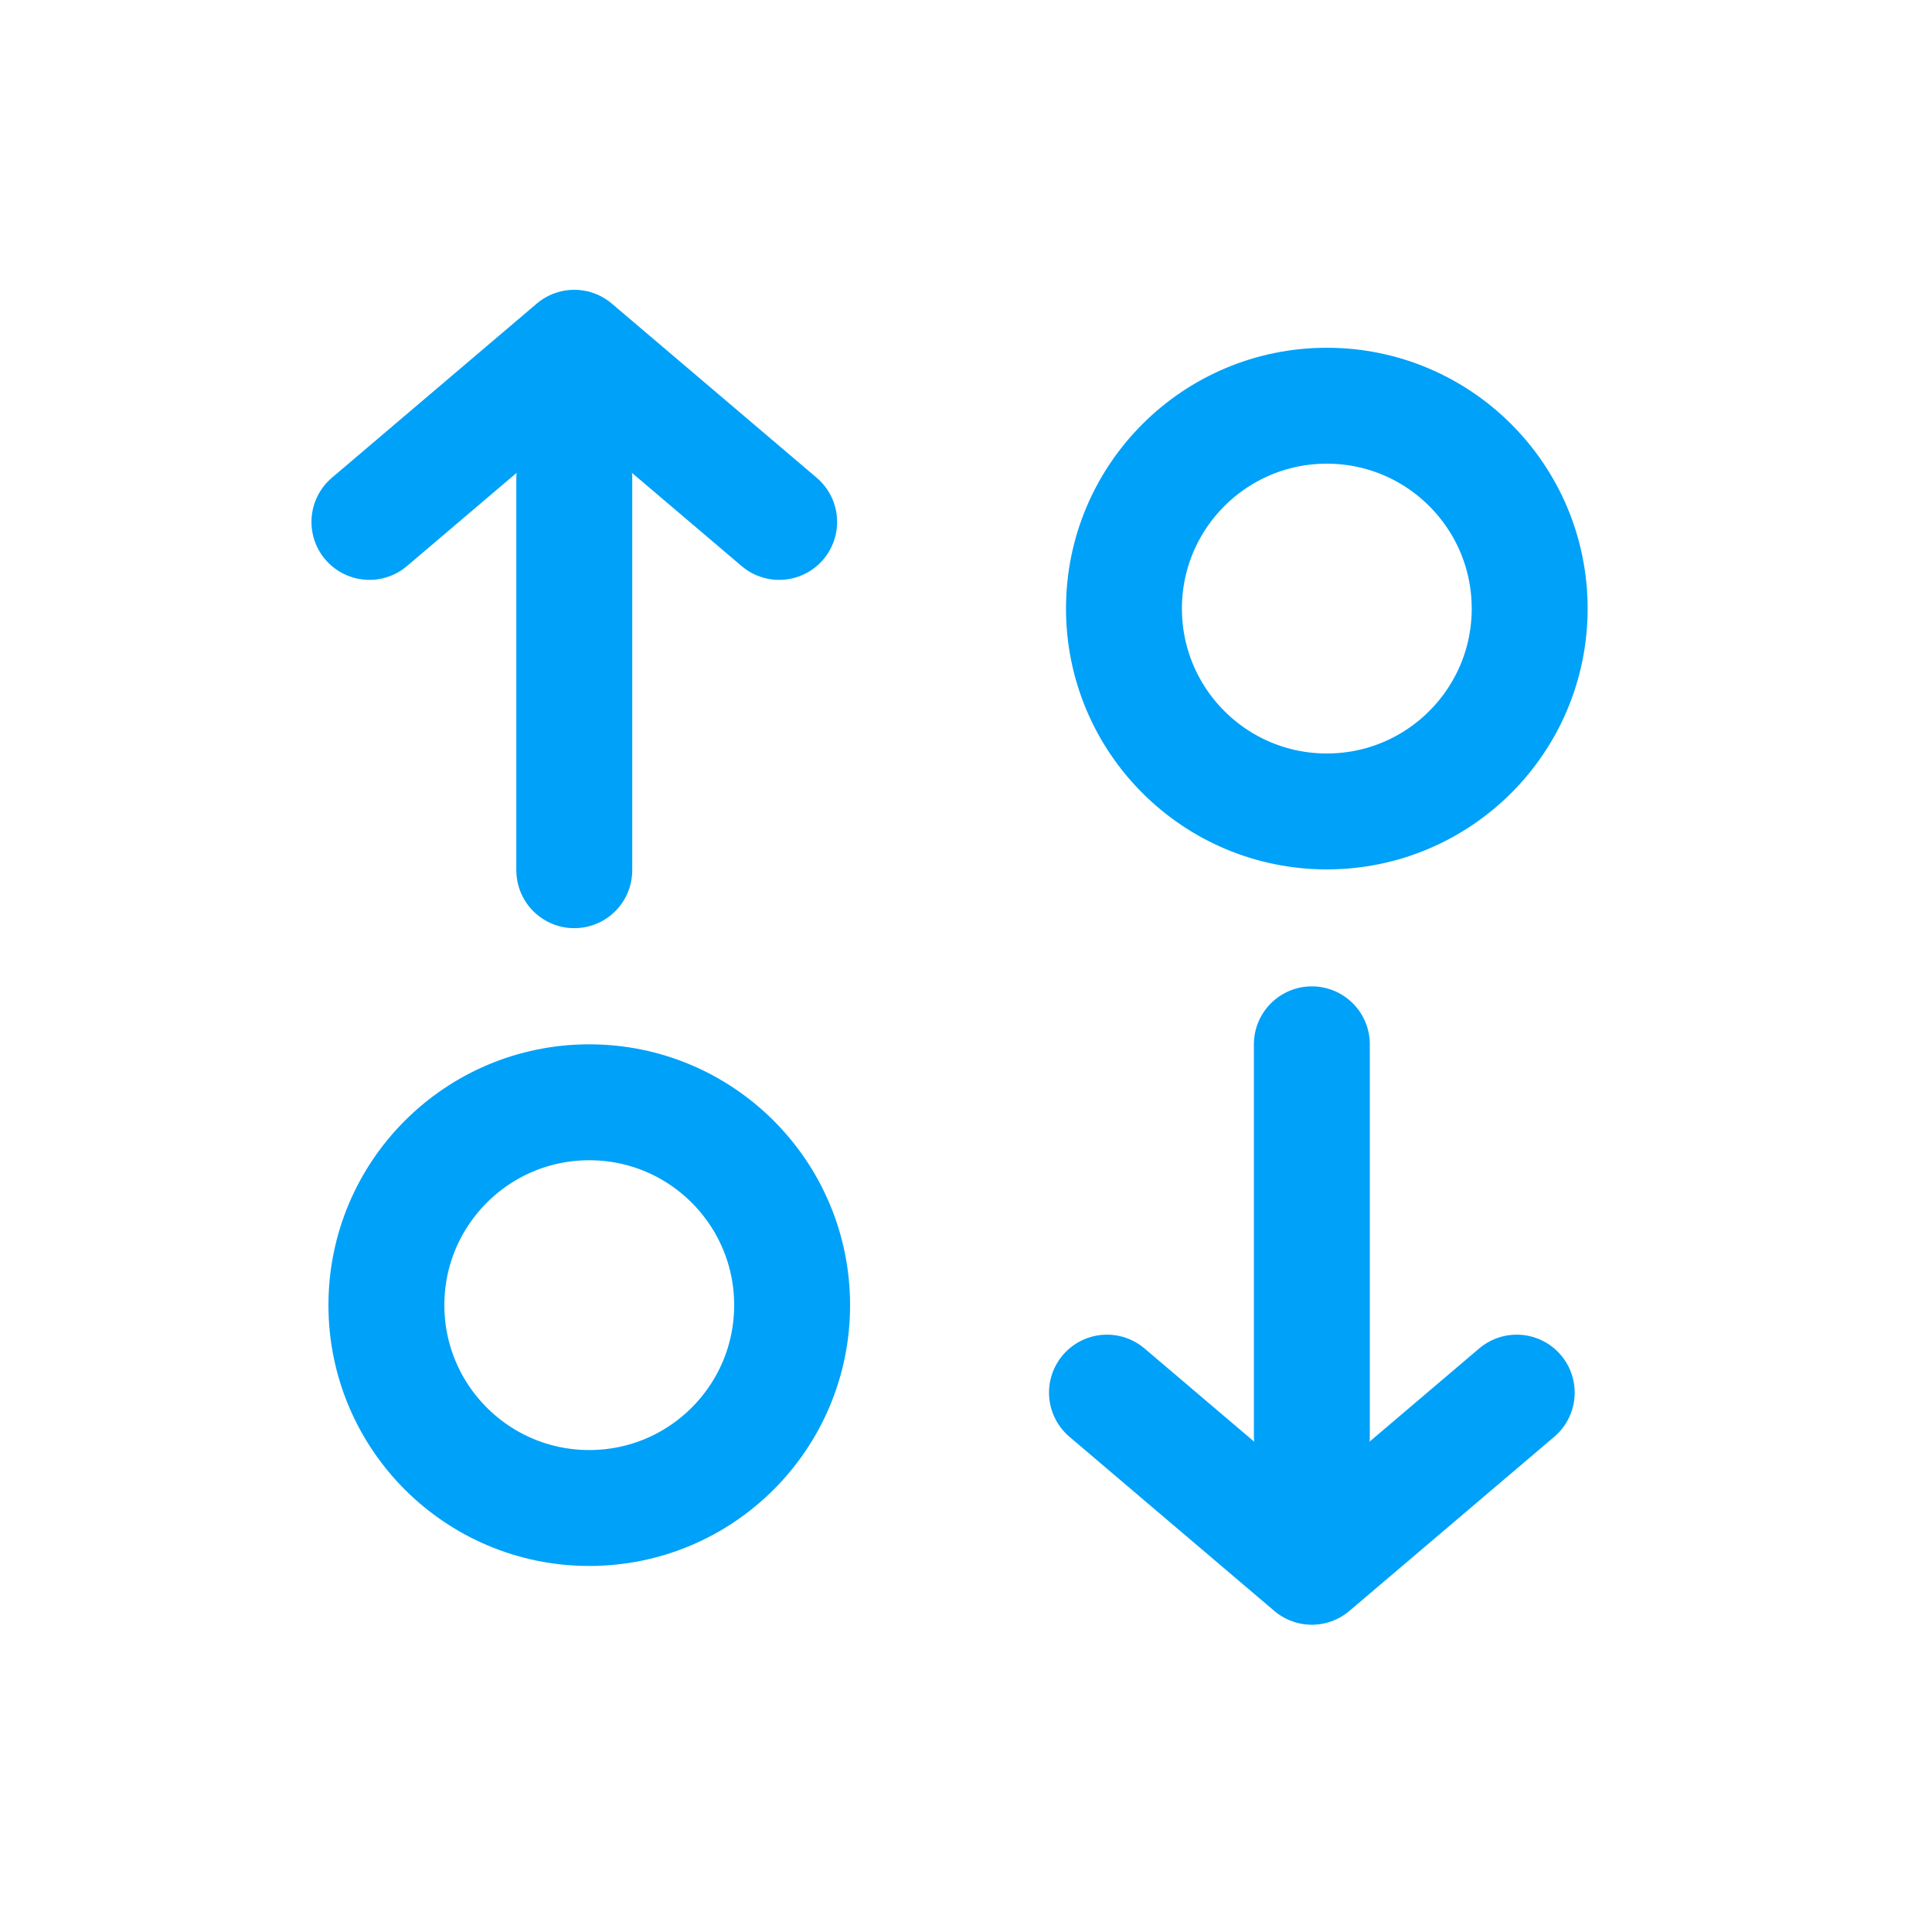
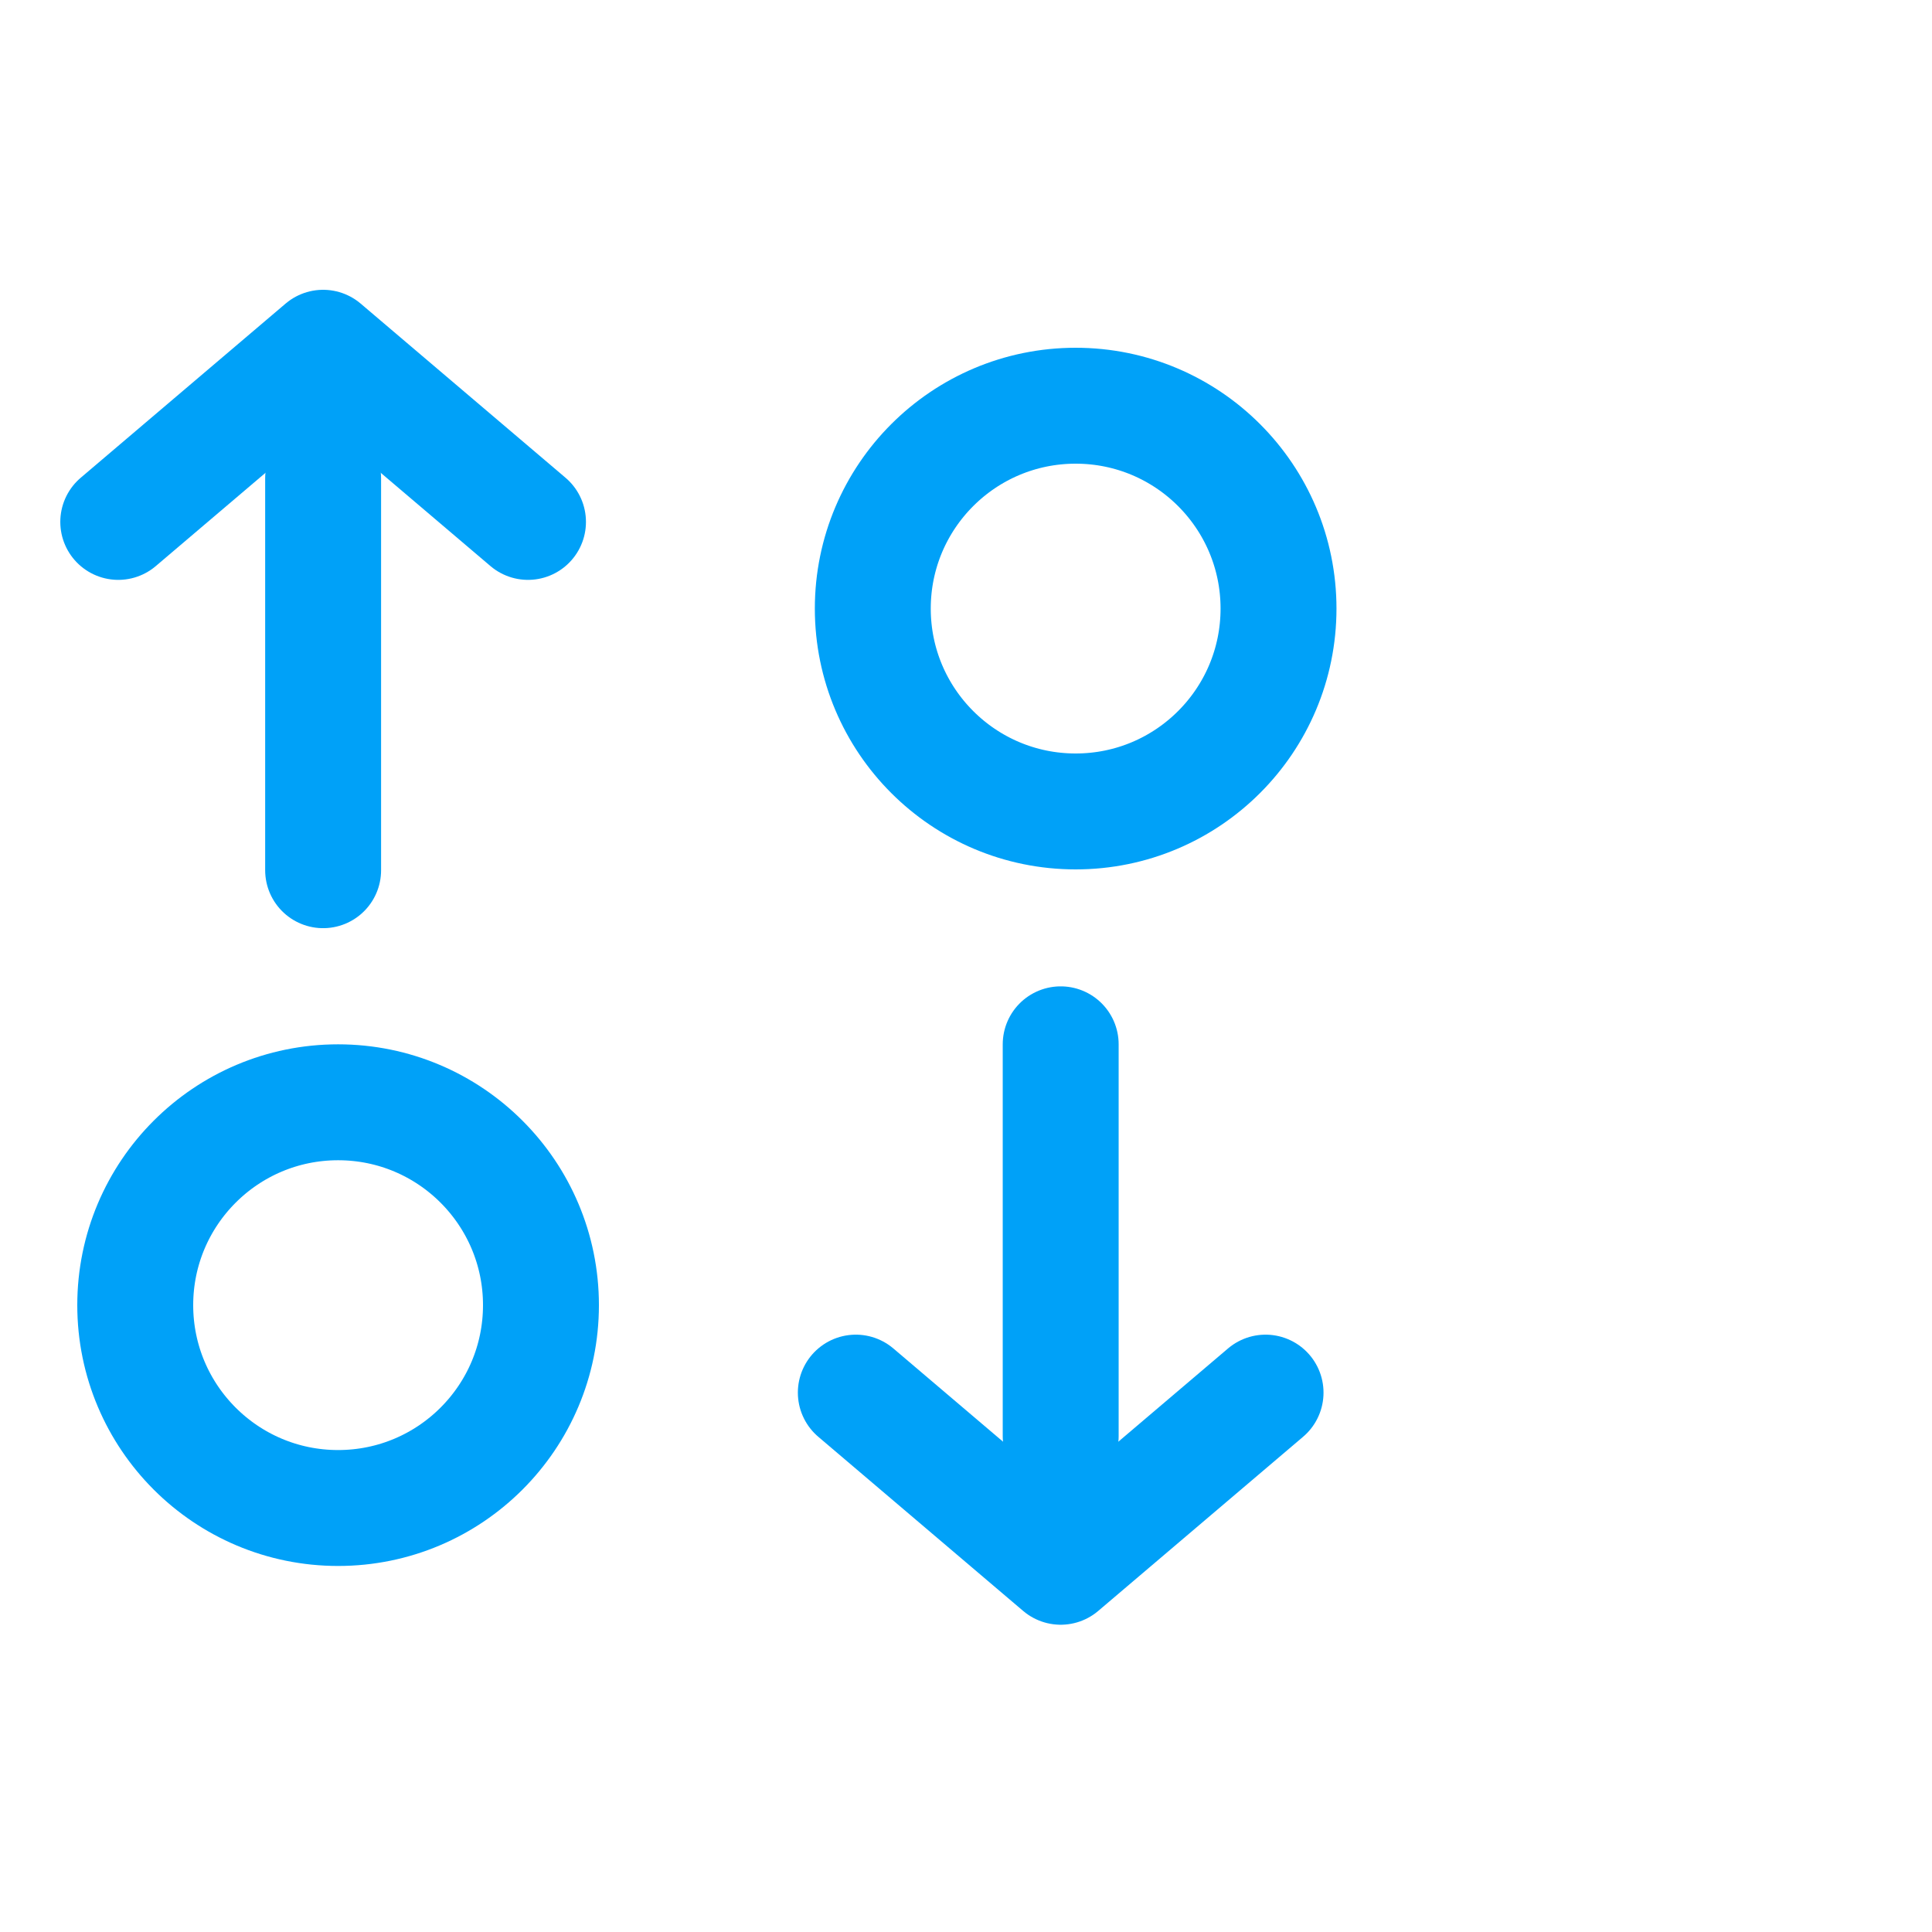
- <svg xmlns="http://www.w3.org/2000/svg" height="50" viewBox="0 0 50 50" width="50">
-   <g fill="none" fill-rule="evenodd" stroke="#00a1f8" stroke-width="3" transform="translate(8.5 9)">
-     <g stroke-linecap="round" transform="translate(1.060432)">
-       <path d="m5.302 13.521v-10.14" />
-       <path d="m0 4.507 5.302-4.507 5.302 4.507" stroke-linejoin="round" />
-     </g>
-     <circle cx="6.75" cy="24.777" r="5.25" />
-     <circle cx="25.838" cy="6.75" r="5.25" />
-     <g stroke-linecap="round" transform="matrix(-1 0 0 -1 30.75253 31.54785)">
-       <path d="m5.302 13.521v-10.14" />
-       <path d="m0 4.507 5.302-4.507 5.302 4.507" stroke-linejoin="round" />
+ <svg xmlns="http://www.w3.org/2000/svg" width="50px" height="50px" viewBox="0 0 50 50" version="1.1">
+   <defs />
+   <g id="reorganize-icon" stroke="none" stroke-width="1" fill="none" fill-rule="evenodd">
+     <g id="Group-15" transform="translate(2, 9)" stroke="#00A1F8" stroke-width="3">
+       <g id="Group-14" transform="translate(1.060432, 0)" stroke-linecap="round">
+         <path d="M5.302,13.521 L5.302,3.38" id="Line" />
+         <polyline id="Arrow" stroke-linejoin="round" points="0 4.507 5.302 0 10.604 4.507" />
+       </g>
+       <circle id="Oval-21" cx="6.75" cy="24.777" r="5.25" />
+       <circle id="Oval-21" cx="25.838" cy="6.75" r="5.25" />
+       <g id="Group-14" transform="translate(25.25253, 24.54785) rotate(-180) translate(-25.25253, -24.54785) translate(19.75253, 17.54785)" stroke-linecap="round">
+         <path d="M5.302,13.521 L5.302,3.38" id="Line" />
+         <polyline id="Arrow" stroke-linejoin="round" points="0 4.507 5.302 0 10.604 4.507" />
+       </g>
    </g>
  </g>
</svg>
